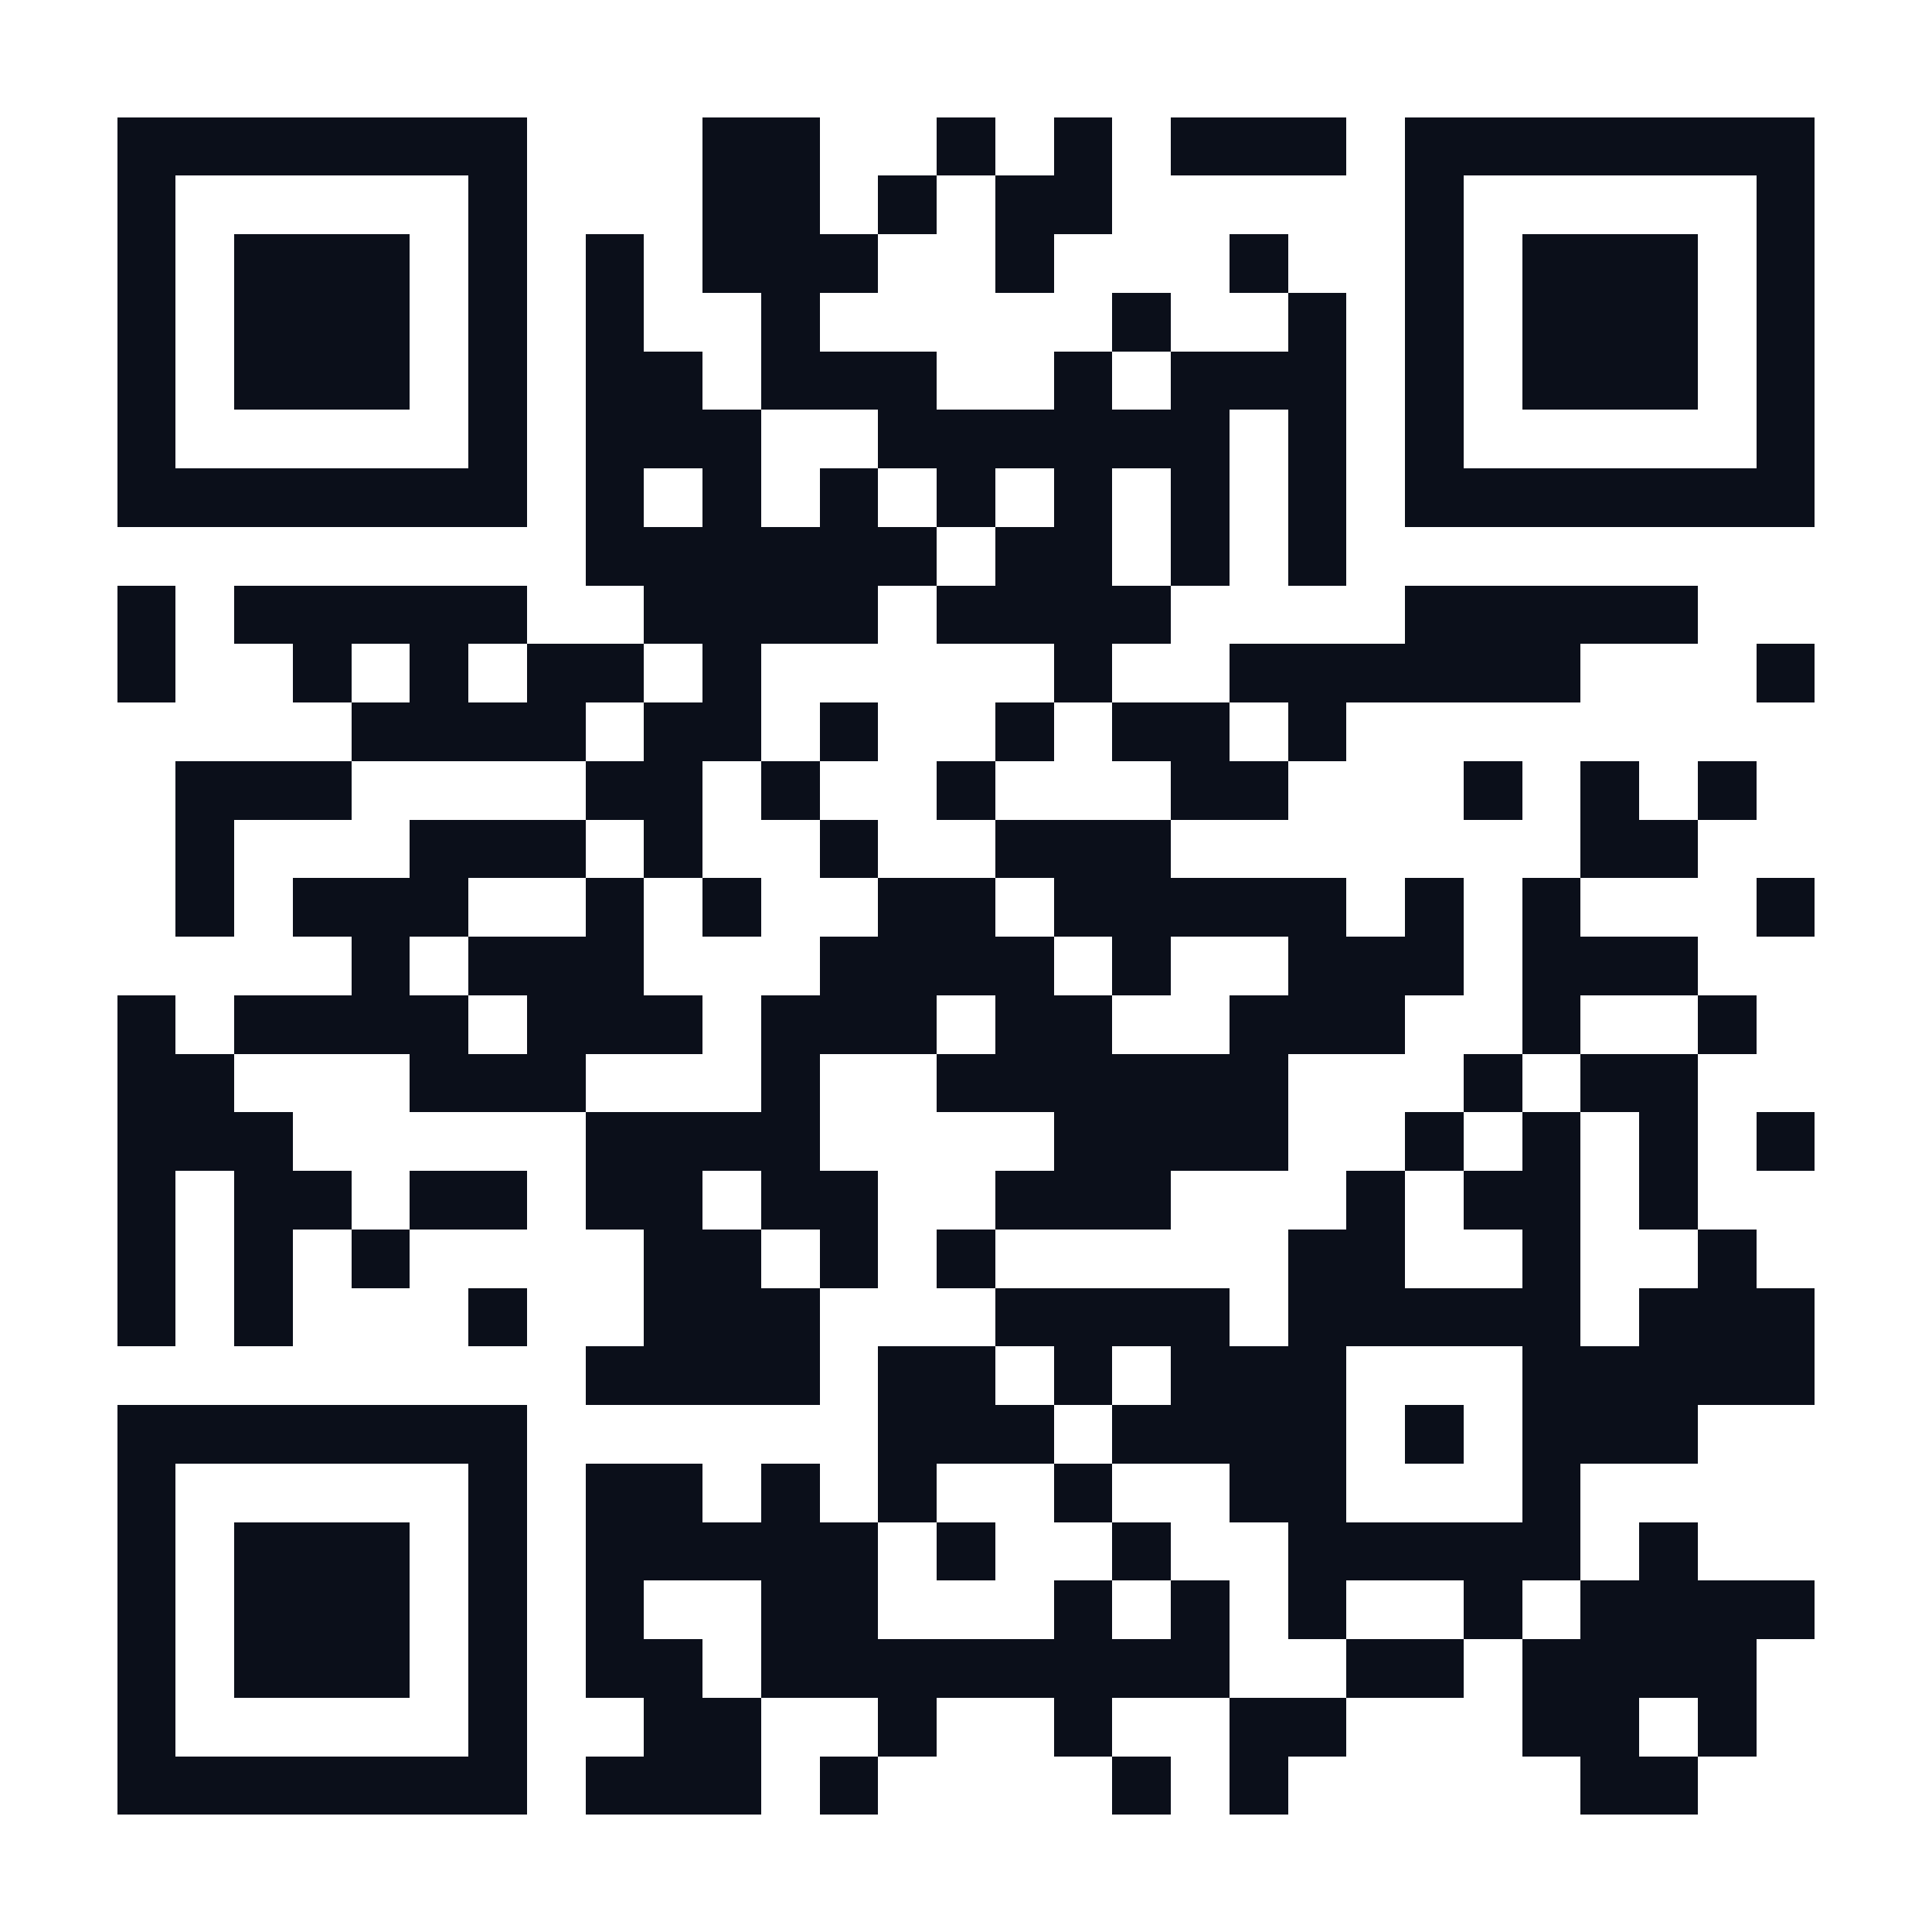
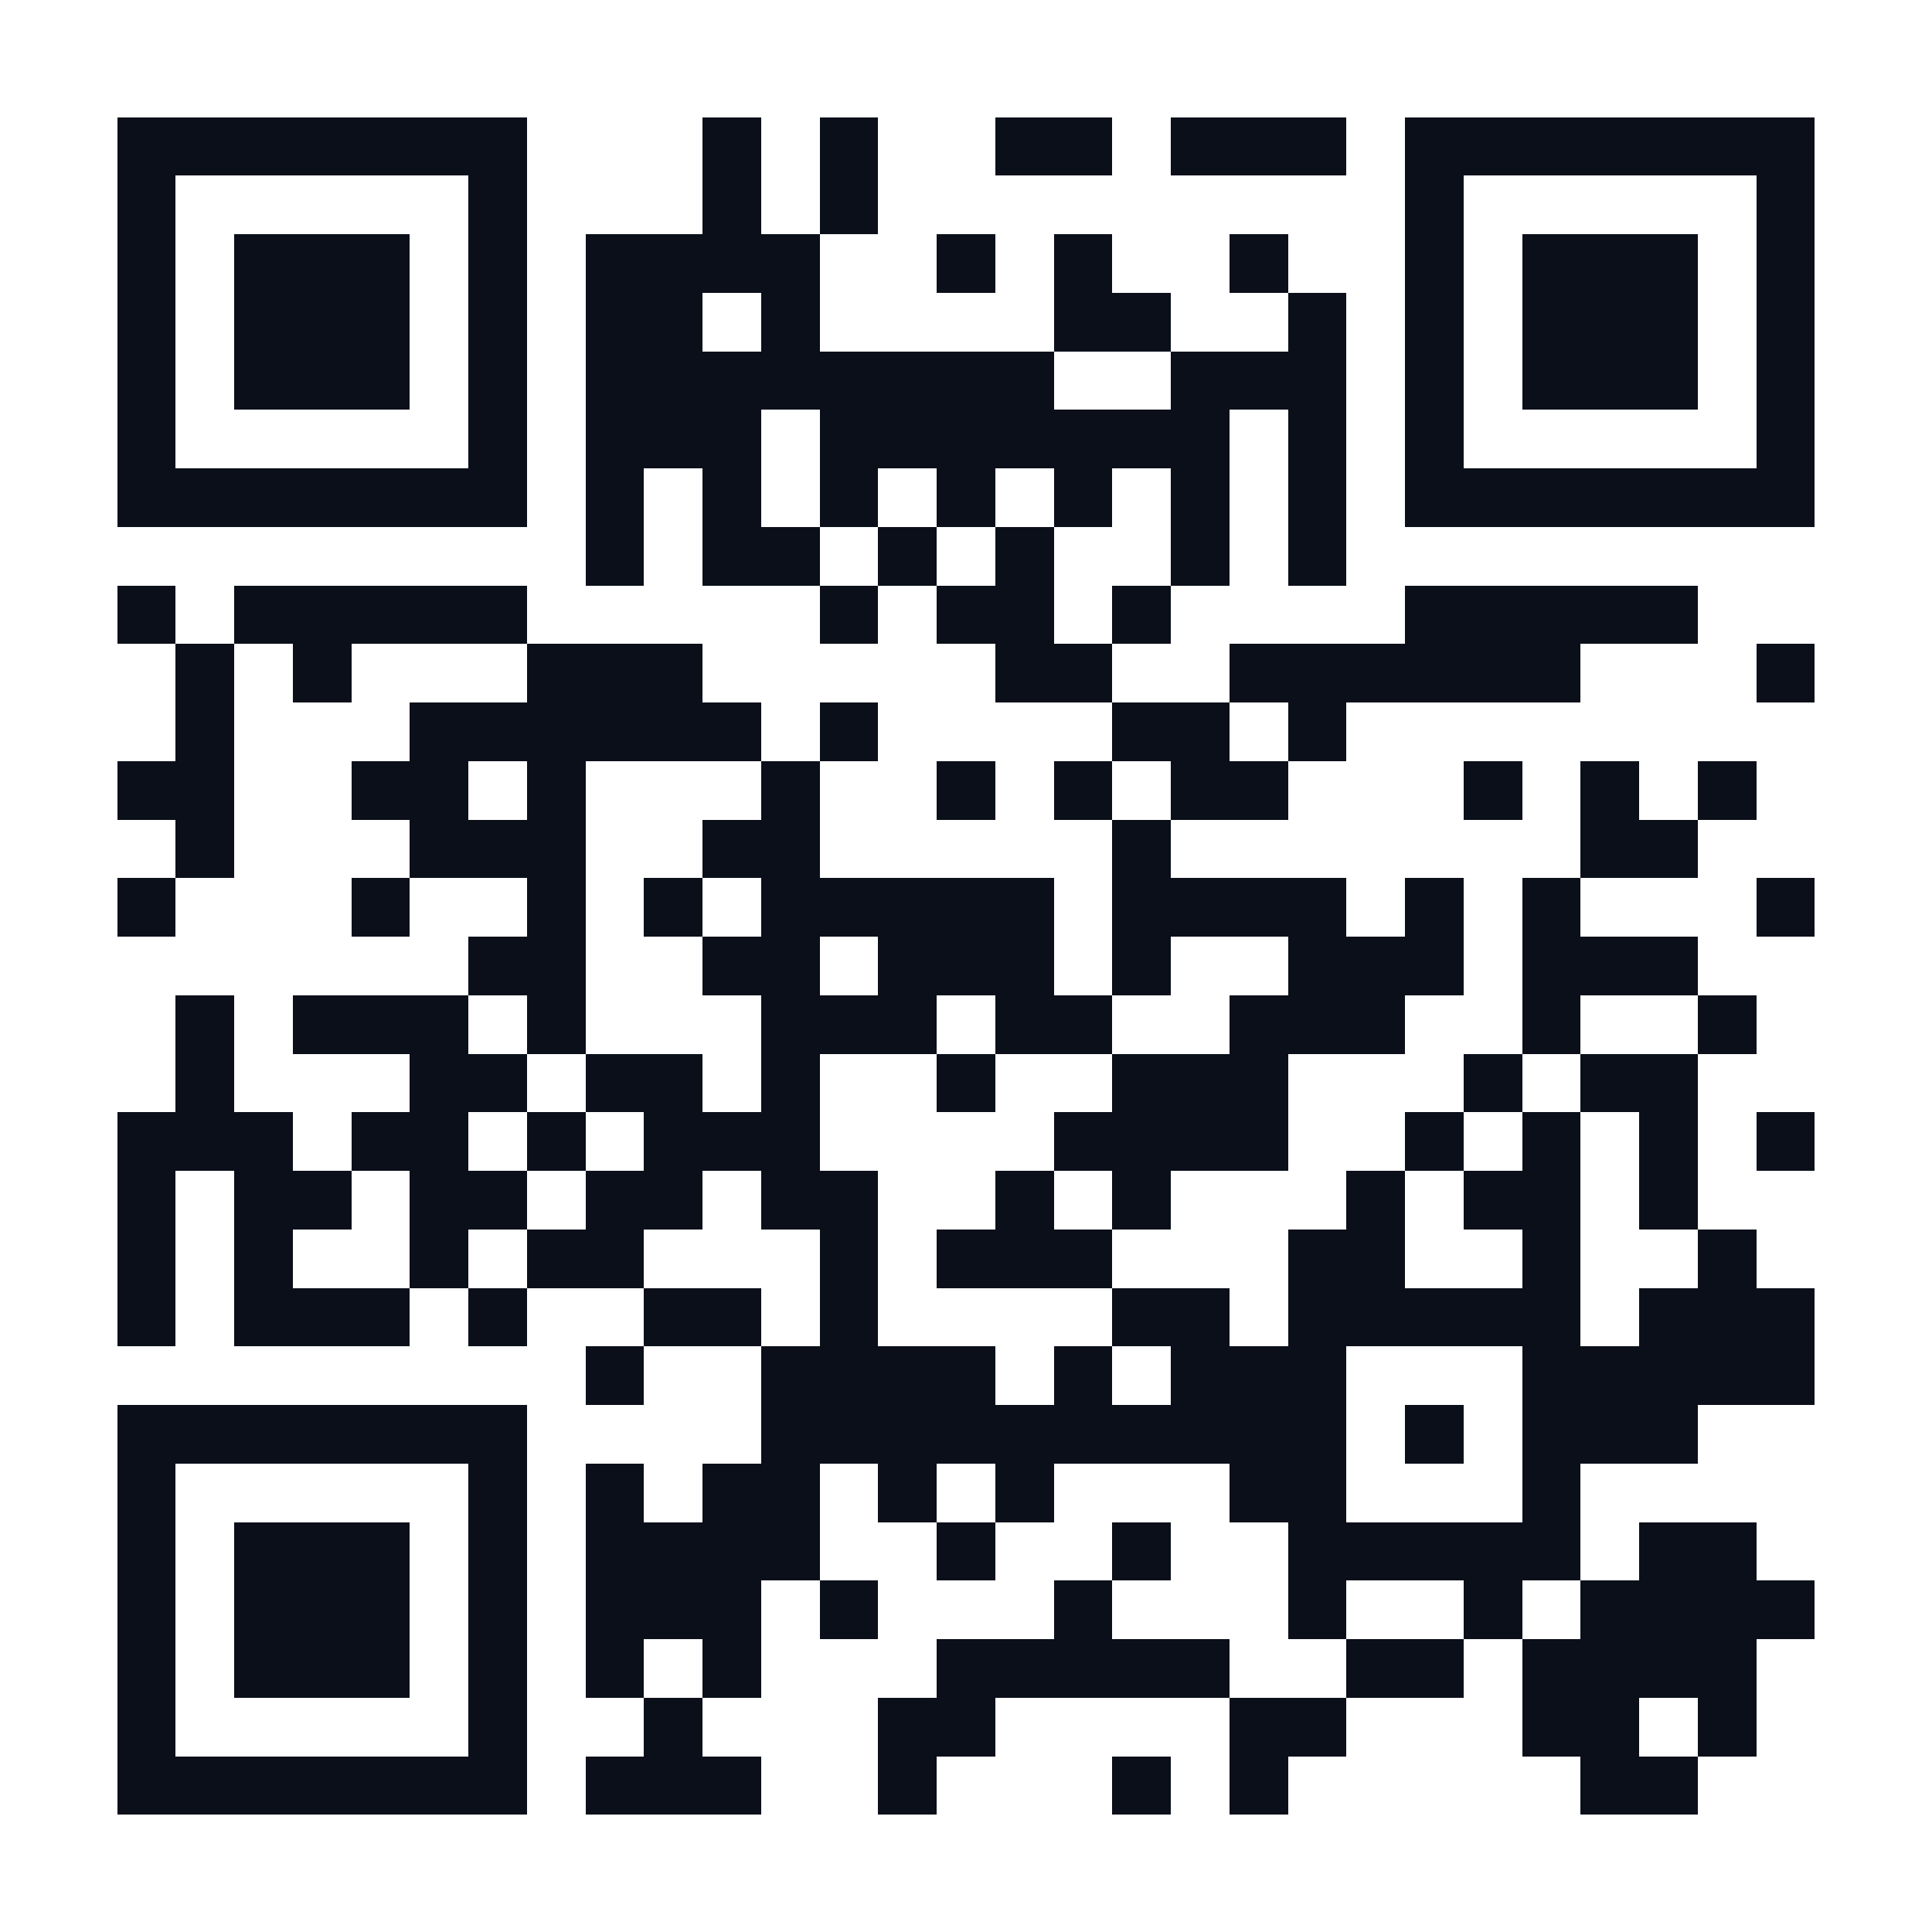
<svg xmlns="http://www.w3.org/2000/svg" class="qr" role="img" aria-label="Código QR" viewBox="0 0 33 33" shape-rendering="crispEdges">
  <path fill="#FFFFFF" d="M0 0h33v33H0z" />
-   <path stroke="#0B0F1A" d="M2 2.5h7m3 0h2m2 0h1m1 0h1m1 0h3m1 0h7M2 3.5h1m5 0h1m3 0h2m1 0h1m1 0h2m5 0h1m5 0h1M2 4.5h1m1 0h3m1 0h1m1 0h1m1 0h3m2 0h1m3 0h1m2 0h1m1 0h3m1 0h1M2 5.5h1m1 0h3m1 0h1m1 0h1m2 0h1m5 0h1m2 0h1m1 0h1m1 0h3m1 0h1M2 6.5h1m1 0h3m1 0h1m1 0h2m1 0h3m2 0h1m1 0h3m1 0h1m1 0h3m1 0h1M2 7.5h1m5 0h1m1 0h3m2 0h6m1 0h1m1 0h1m5 0h1M2 8.5h7m1 0h1m1 0h1m1 0h1m1 0h1m1 0h1m1 0h1m1 0h1m1 0h7M10 9.5h6m1 0h2m1 0h1m1 0h1M2 10.5h1m1 0h5m2 0h4m1 0h4m4 0h5M2 11.5h1m2 0h1m1 0h1m1 0h2m1 0h1m5 0h1m2 0h6m3 0h1M6 12.5h4m1 0h2m1 0h1m2 0h1m1 0h2m1 0h1M3 13.5h3m4 0h2m1 0h1m2 0h1m3 0h2m3 0h1m1 0h1m1 0h1M3 14.5h1m3 0h3m1 0h1m2 0h1m2 0h3m7 0h2M3 15.5h1m1 0h3m2 0h1m1 0h1m2 0h2m1 0h5m1 0h1m1 0h1m3 0h1M6 16.5h1m1 0h3m3 0h4m1 0h1m2 0h3m1 0h3M2 17.5h1m1 0h4m1 0h3m1 0h3m1 0h2m2 0h3m2 0h1m2 0h1M2 18.5h2m3 0h3m3 0h1m2 0h6m3 0h1m1 0h2M2 19.5h3m5 0h4m4 0h4m2 0h1m1 0h1m1 0h1m1 0h1M2 20.5h1m1 0h2m1 0h2m1 0h2m1 0h2m2 0h3m3 0h1m1 0h2m1 0h1M2 21.5h1m1 0h1m1 0h1m4 0h2m1 0h1m1 0h1m5 0h2m2 0h1m2 0h1M2 22.5h1m1 0h1m3 0h1m2 0h3m3 0h4m1 0h5m1 0h3M10 23.5h4m1 0h2m1 0h1m1 0h3m3 0h5M2 24.5h7m6 0h3m1 0h4m1 0h1m1 0h3M2 25.5h1m5 0h1m1 0h2m1 0h1m1 0h1m2 0h1m2 0h2m3 0h1M2 26.5h1m1 0h3m1 0h1m1 0h5m1 0h1m2 0h1m2 0h5m1 0h1M2 27.5h1m1 0h3m1 0h1m1 0h1m2 0h2m3 0h1m1 0h1m1 0h1m2 0h1m1 0h4M2 28.5h1m1 0h3m1 0h1m1 0h2m1 0h8m2 0h2m1 0h4M2 29.5h1m5 0h1m2 0h2m2 0h1m2 0h1m2 0h2m3 0h2m1 0h1M2 30.5h7m1 0h3m1 0h1m4 0h1m1 0h1m5 0h2" />
+   <path stroke="#0B0F1A" d="M2 2.5h7m3 0h1m1 0h1m2 0h2m1 0h3m1 0h7M2 3.5h1m5 0h1m3 0h1m1 0h1m9 0h1m5 0h1M2 4.5h1m1 0h3m1 0h1m1 0h4m2 0h1m1 0h1m2 0h1m2 0h1m1 0h3m1 0h1M2 5.5h1m1 0h3m1 0h1m1 0h2m1 0h1m4 0h2m2 0h1m1 0h1m1 0h3m1 0h1M2 6.5h1m1 0h3m1 0h1m1 0h8m2 0h3m1 0h1m1 0h3m1 0h1M2 7.5h1m5 0h1m1 0h3m1 0h7m1 0h1m1 0h1m5 0h1M2 8.5h7m1 0h1m1 0h1m1 0h1m1 0h1m1 0h1m1 0h1m1 0h1m1 0h7M10 9.5h1m1 0h2m1 0h1m1 0h1m2 0h1m1 0h1M2 10.5h1m1 0h5m5 0h1m1 0h2m1 0h1m4 0h5M3 11.5h1m1 0h1m3 0h3m5 0h2m2 0h6m3 0h1M3 12.5h1m3 0h6m1 0h1m4 0h2m1 0h1M2 13.5h2m2 0h2m1 0h1m3 0h1m2 0h1m1 0h1m1 0h2m3 0h1m1 0h1m1 0h1M3 14.5h1m3 0h3m2 0h2m5 0h1m7 0h2M2 15.5h1m3 0h1m2 0h1m1 0h1m1 0h5m1 0h4m1 0h1m1 0h1m3 0h1M8 16.5h2m2 0h2m1 0h3m1 0h1m2 0h3m1 0h3M3 17.5h1m1 0h3m1 0h1m3 0h3m1 0h2m2 0h3m2 0h1m2 0h1M3 18.5h1m3 0h2m1 0h2m1 0h1m2 0h1m2 0h3m3 0h1m1 0h2M2 19.5h3m1 0h2m1 0h1m1 0h3m4 0h4m2 0h1m1 0h1m1 0h1m1 0h1M2 20.5h1m1 0h2m1 0h2m1 0h2m1 0h2m2 0h1m1 0h1m3 0h1m1 0h2m1 0h1M2 21.5h1m1 0h1m2 0h1m1 0h2m3 0h1m1 0h3m3 0h2m2 0h1m2 0h1M2 22.5h1m1 0h3m1 0h1m2 0h2m1 0h1m4 0h2m1 0h5m1 0h3M10 23.5h1m2 0h4m1 0h1m1 0h3m3 0h5M2 24.5h7m4 0h10m1 0h1m1 0h3M2 25.5h1m5 0h1m1 0h1m1 0h2m1 0h1m1 0h1m3 0h2m3 0h1M2 26.5h1m1 0h3m1 0h1m1 0h4m2 0h1m2 0h1m2 0h5m1 0h2M2 27.5h1m1 0h3m1 0h1m1 0h3m1 0h1m3 0h1m3 0h1m2 0h1m1 0h4M2 28.5h1m1 0h3m1 0h1m1 0h1m1 0h1m3 0h5m2 0h2m1 0h4M2 29.5h1m5 0h1m2 0h1m3 0h2m4 0h2m3 0h2m1 0h1M2 30.5h7m1 0h3m2 0h1m3 0h1m1 0h1m5 0h2" />
</svg>
